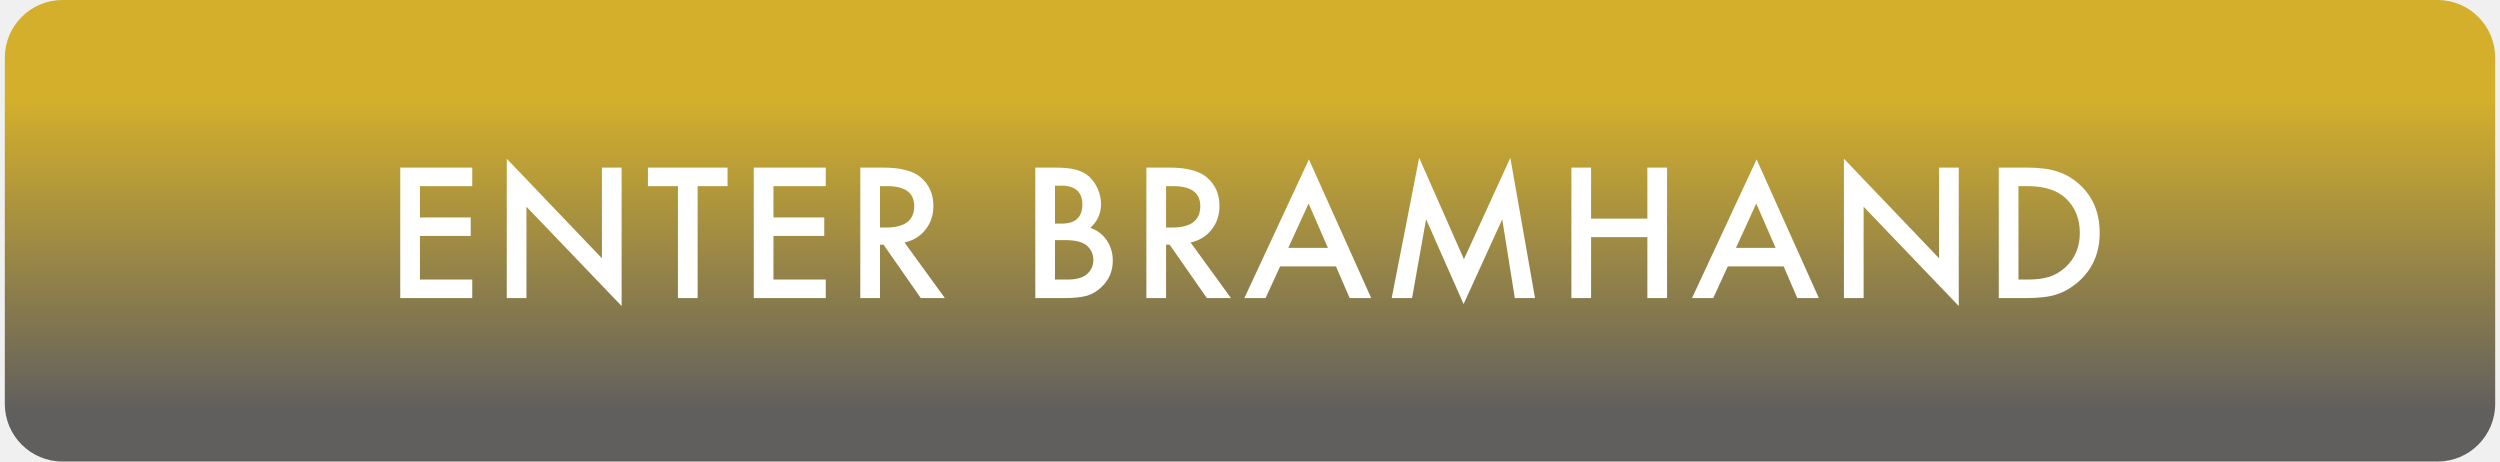
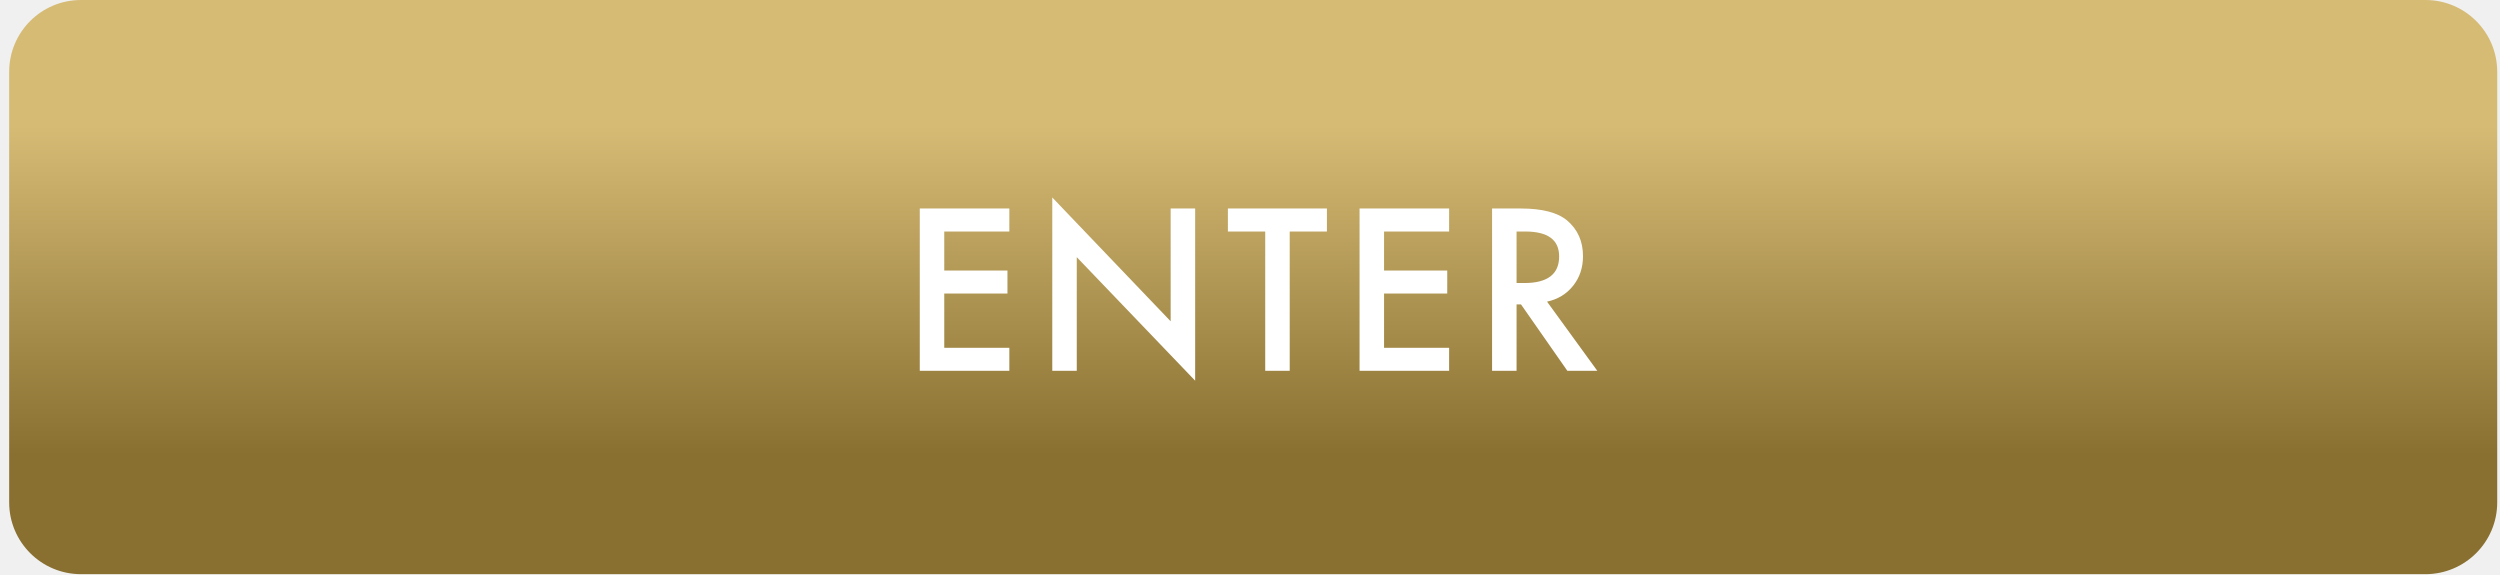
- <svg xmlns="http://www.w3.org/2000/svg" width="260" height="48" viewBox="0 0 260 48" fill="none">
-   <path d="M0.5 6C0.5 2.686 3.186 0 6.5 0H253.5C256.814 0 259.5 2.686 259.5 6V42C259.5 45.314 256.814 48 253.5 48H6.5C3.186 48 0.5 45.314 0.5 42V6Z" fill="url(#paint0_linear_117_397)" />
-   <path d="M49.114 19.355H43.674V22.615H48.956V24.54H43.674V29.075H49.114V31H41.626V17.43H49.114V19.355ZM52.704 31V16.507L62.6 26.86V17.43H64.648V31.826L54.752 21.499V31H52.704ZM72.553 19.355V31H70.505V19.355H67.385V17.43H75.664V19.355H72.553ZM85.881 19.355H80.44V22.615H85.722V24.54H80.44V29.075H85.881V31H78.392V17.43H85.881V19.355ZM94.067 25.217L98.268 31H95.763L91.887 25.445H91.518V31H89.47V17.43H91.87C93.662 17.43 94.957 17.767 95.754 18.44C96.633 19.19 97.073 20.181 97.073 21.411C97.073 22.372 96.797 23.198 96.246 23.89C95.696 24.581 94.969 25.023 94.067 25.217ZM91.518 23.661H92.168C94.108 23.661 95.078 22.92 95.078 21.438C95.078 20.049 94.134 19.355 92.248 19.355H91.518V23.661ZM107.671 31V17.43H109.71C110.618 17.43 111.341 17.5 111.88 17.641C112.425 17.781 112.885 18.019 113.26 18.352C113.641 18.698 113.943 19.129 114.166 19.645C114.394 20.166 114.508 20.693 114.508 21.227C114.508 22.199 114.136 23.023 113.392 23.696C114.113 23.942 114.681 24.373 115.097 24.988C115.519 25.598 115.73 26.307 115.73 27.115C115.73 28.176 115.355 29.072 114.605 29.805C114.154 30.256 113.647 30.569 113.085 30.745C112.469 30.915 111.699 31 110.773 31H107.671ZM109.718 23.257H110.36C111.122 23.257 111.678 23.09 112.03 22.756C112.387 22.416 112.566 21.918 112.566 21.262C112.566 20.623 112.384 20.14 112.021 19.811C111.658 19.477 111.13 19.311 110.439 19.311H109.718V23.257ZM109.718 29.075H110.984C111.91 29.075 112.589 28.894 113.023 28.53C113.48 28.138 113.709 27.64 113.709 27.036C113.709 26.45 113.489 25.958 113.049 25.56C112.622 25.167 111.857 24.971 110.755 24.971H109.718V29.075ZM123.82 25.217L128.021 31H125.516L121.64 25.445H121.271V31H119.223V17.43H121.622C123.415 17.43 124.71 17.767 125.507 18.44C126.386 19.19 126.825 20.181 126.825 21.411C126.825 22.372 126.55 23.198 125.999 23.89C125.448 24.581 124.722 25.023 123.82 25.217ZM121.271 23.661H121.921C123.861 23.661 124.83 22.92 124.83 21.438C124.83 20.049 123.887 19.355 122 19.355H121.271V23.661ZM138.94 27.704H133.131L131.619 31H129.413L136.128 16.577L142.605 31H140.364L138.94 27.704ZM138.105 25.779L136.093 21.165L133.983 25.779H138.105ZM144.736 31L147.592 16.41L152.25 26.957L157.076 16.41L159.642 31H157.541L156.232 22.809L152.215 31.624L148.313 22.8L146.854 31H144.736ZM165.473 22.738H171.326V17.43H173.374V31H171.326V24.663H165.473V31H163.425V17.43H165.473V22.738ZM185.498 27.704H179.688L178.176 31H175.97L182.685 16.577L189.163 31H186.921L185.498 27.704ZM184.663 25.779L182.65 21.165L180.541 25.779H184.663ZM191.768 31V16.507L201.664 26.86V17.43H203.712V31.826L193.816 21.499V31H191.768ZM207.873 31V17.43H210.721C212.086 17.43 213.164 17.564 213.955 17.834C214.804 18.098 215.575 18.546 216.266 19.179C217.667 20.456 218.367 22.135 218.367 24.215C218.367 26.301 217.637 27.988 216.179 29.277C215.446 29.922 214.679 30.37 213.876 30.622C213.126 30.874 212.062 31 210.685 31H207.873ZM209.921 29.075H210.844C211.763 29.075 212.528 28.979 213.137 28.785C213.747 28.58 214.298 28.255 214.79 27.81C215.798 26.89 216.302 25.691 216.302 24.215C216.302 22.727 215.804 21.52 214.807 20.594C213.911 19.768 212.59 19.355 210.844 19.355H209.921V29.075Z" fill="white" />
+ <svg xmlns="http://www.w3.org/2000/svg" width="209" height="48" viewBox="0 0 209 48" fill="none">
+   <path d="M0.767 6C0.767 2.686 3.453 0 6.767 0H202.767C206.08 0 208.767 2.686 208.767 6V42C208.767 45.314 206.08 48 202.767 48H6.767C3.453 48 0.767 45.314 0.767 42V6Z" fill="url(#paint0_linear_61_871)" />
+   <path d="M84.381 19.355H78.94V22.615H84.223V24.54H78.94V29.075H84.381V31H76.893V17.43H84.381V19.355ZM87.97 31V16.507L97.867 26.86V17.43H99.915V31.826L90.018 21.499V31H87.97ZM107.82 19.355V31H105.772V19.355H102.652V17.43H110.931V19.355H107.82ZM121.147 19.355H115.707V22.615H120.989V24.54H115.707V29.075H121.147V31H113.659V17.43H121.147V19.355ZM129.333 25.217L133.535 31H131.03L127.154 25.445H126.785V31H124.737V17.43H127.136C128.929 17.43 130.224 17.767 131.021 18.44C131.9 19.19 132.339 20.181 132.339 21.411C132.339 22.372 132.064 23.198 131.513 23.89C130.962 24.581 130.236 25.023 129.333 25.217ZM126.785 23.661H127.435C129.374 23.661 130.344 22.92 130.344 21.438C130.344 20.049 129.401 19.355 127.514 19.355H126.785V23.661Z" fill="white" />
  <defs>
-     <linearGradient id="paint0_linear_117_397" x1="130" y1="0" x2="130" y2="48" gradientUnits="userSpaceOnUse">
-       <stop offset="0.219" stop-color="#D3AF2C" />
-       <stop offset="0.891" stop-color="#605F5E" />
+     <linearGradient id="paint0_linear_61_871" x1="104.767" y1="0" x2="104.767" y2="48" gradientUnits="userSpaceOnUse">
+       <stop offset="0.219" stop-color="#D6BB75" />
+       <stop offset="0.792" stop-color="#897031" />
    </linearGradient>
  </defs>
</svg>
